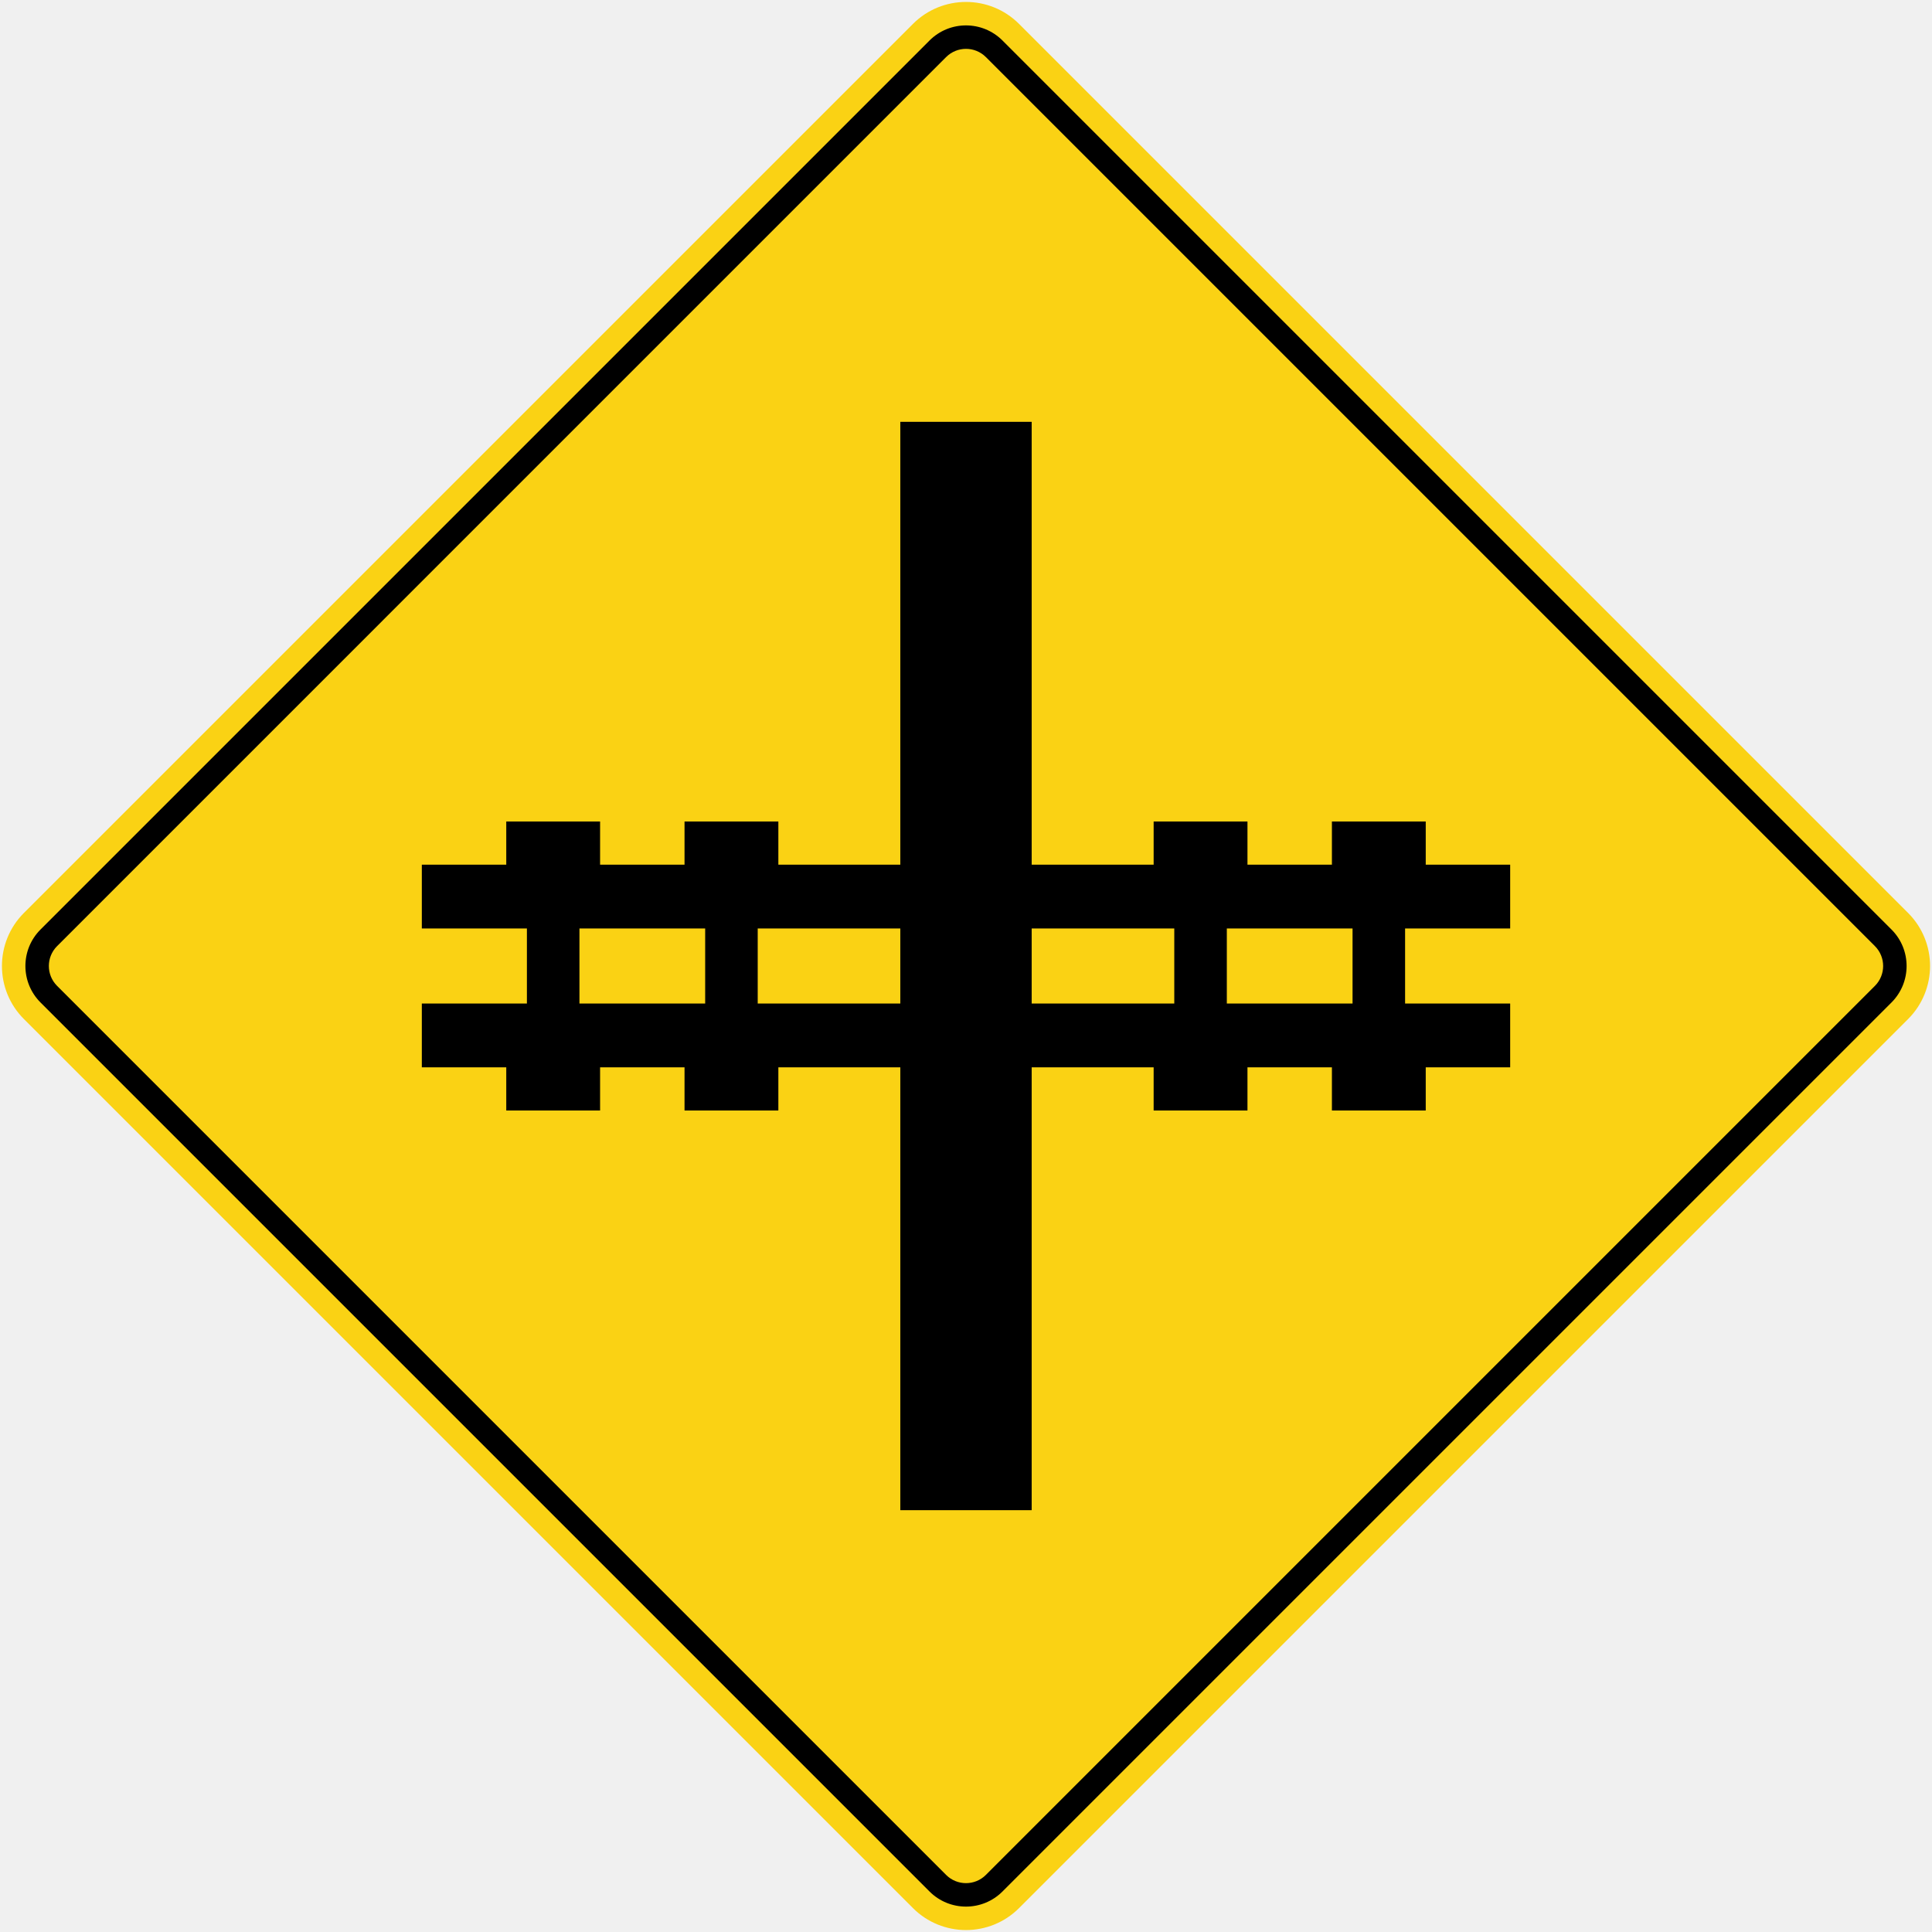
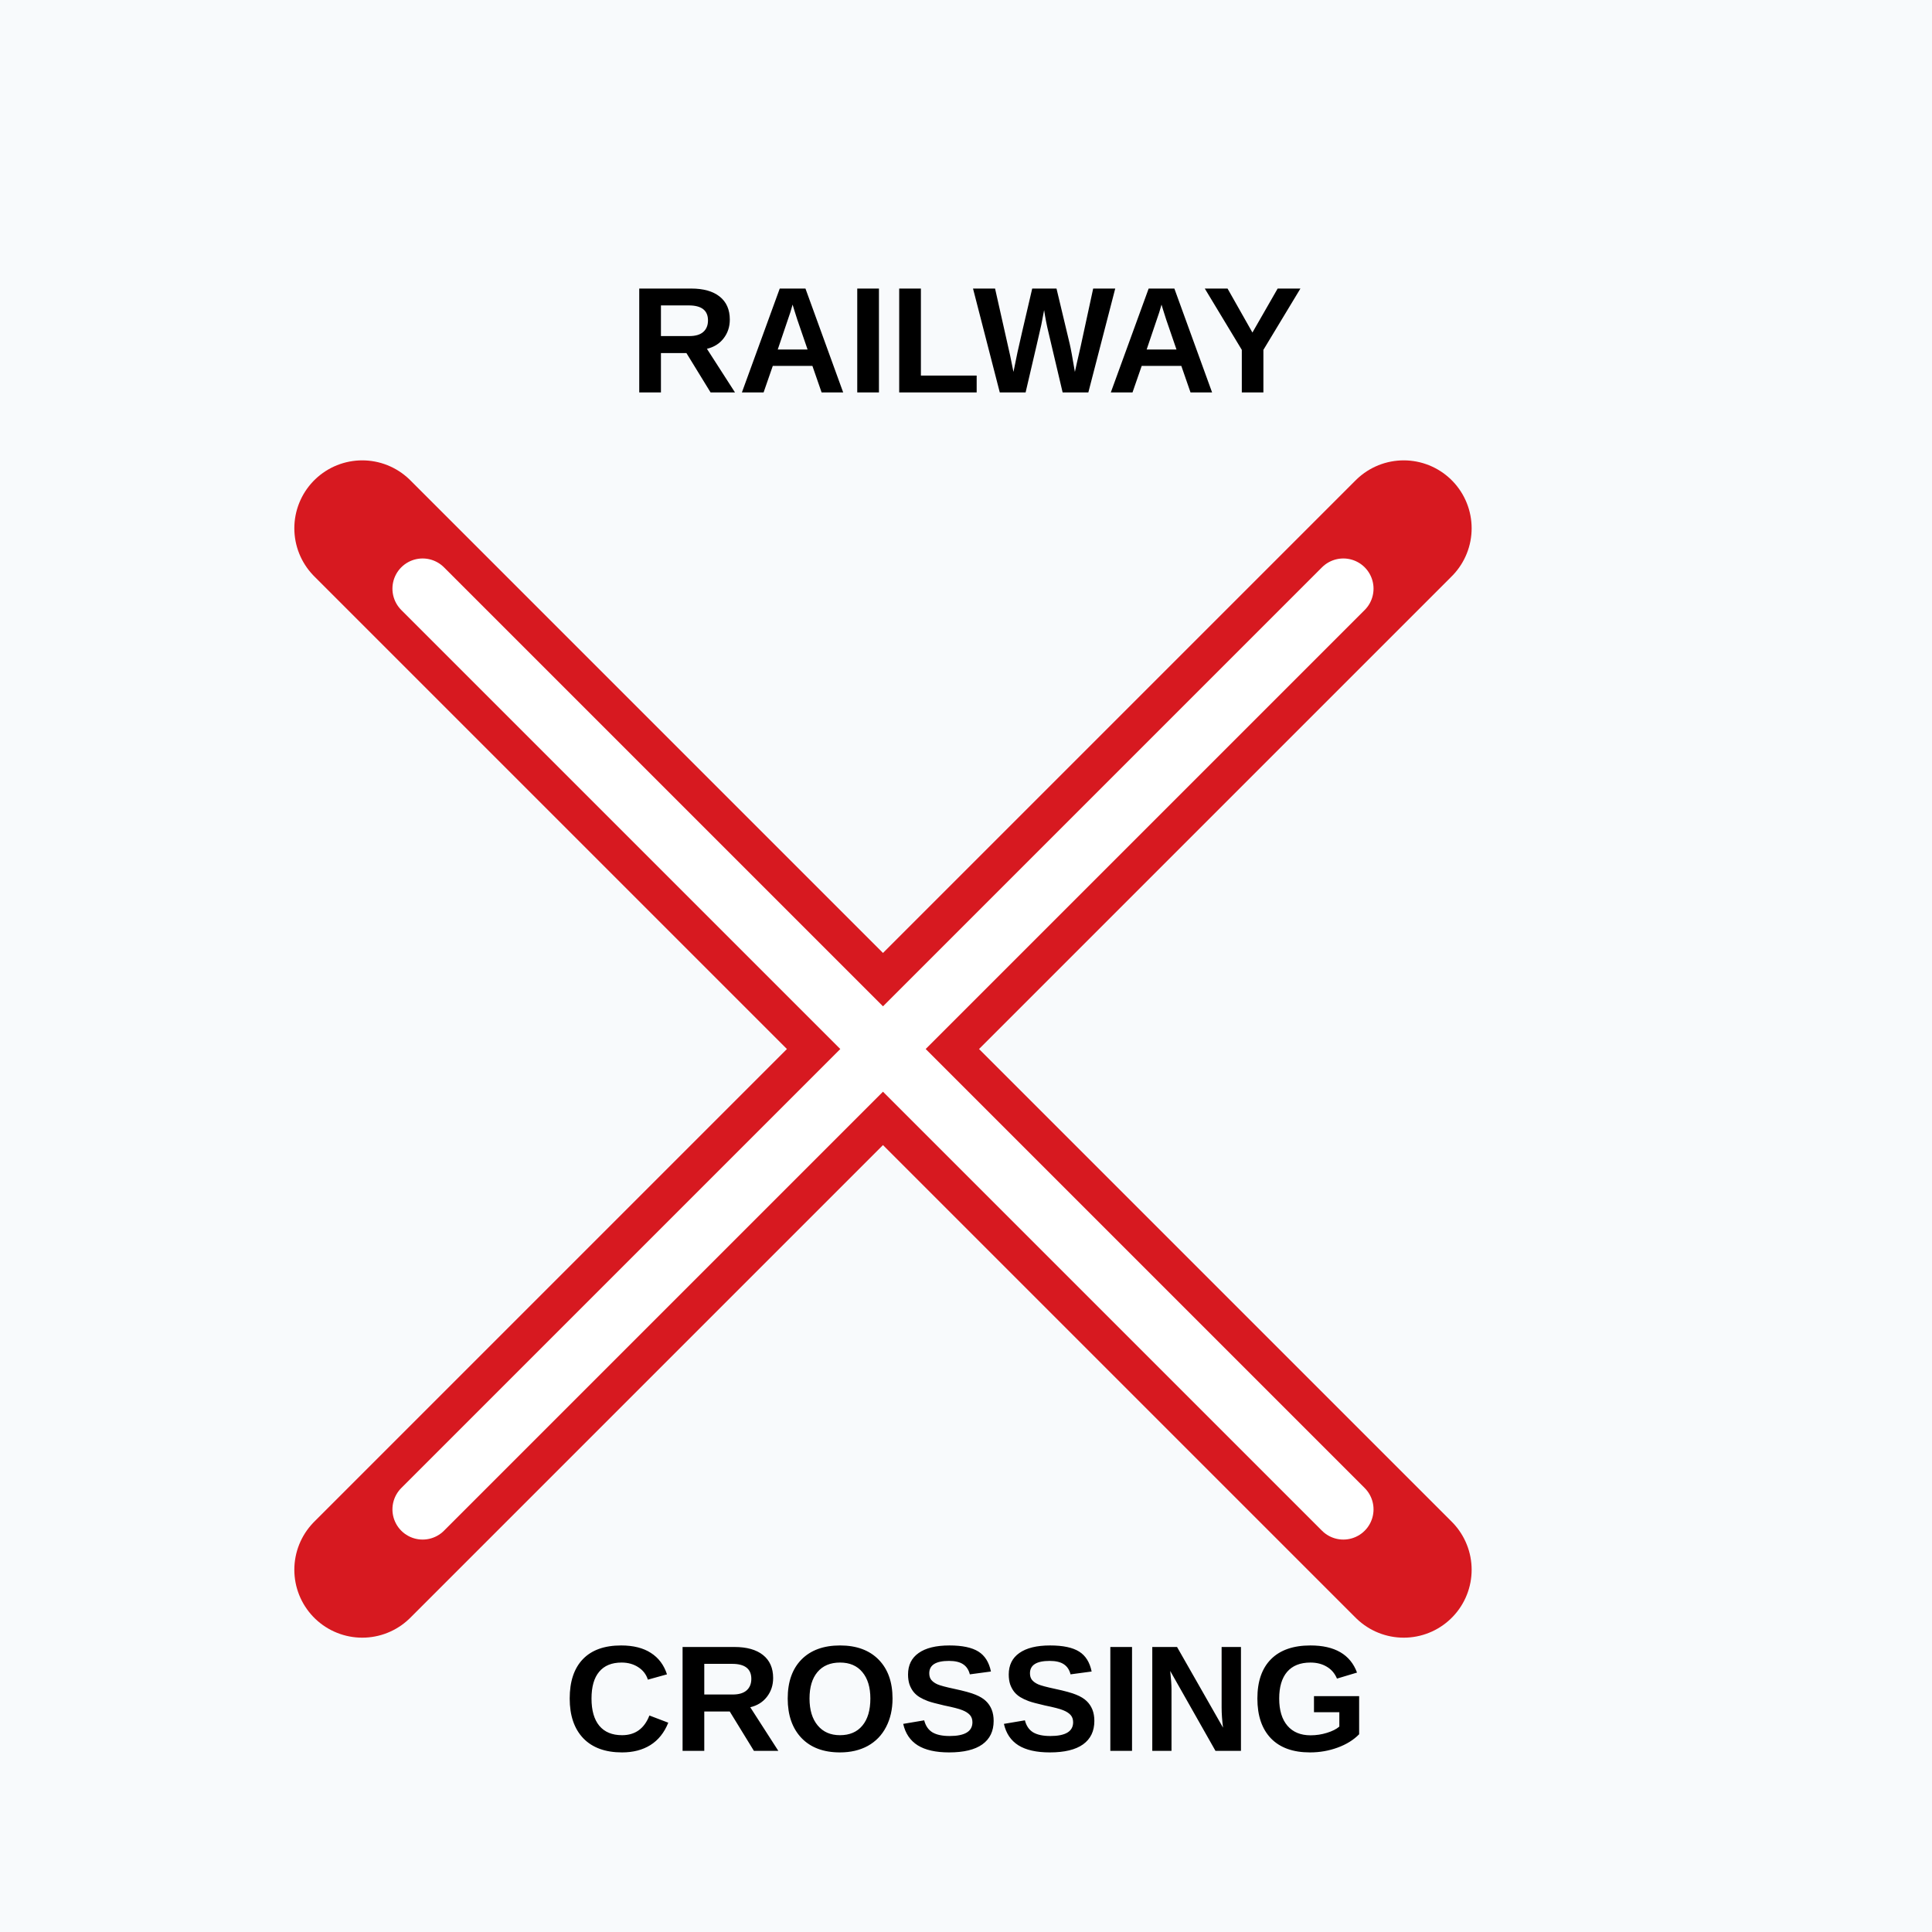
- <svg xmlns="http://www.w3.org/2000/svg" width="1029.596mm" height="1029.596mm" viewBox="0 0 1029.596 1029.596" version="1.1" id="svg8">
-   <defs id="defs2" />
-   <g id="layer1" transform="translate(0,732.5961)">
-     <rect style="opacity:1;fill:#fad214;fill-opacity:1;fill-rule:nonzero;stroke:none;stroke-width:11.58;stroke-linecap:round;stroke-linejoin:round;stroke-miterlimit:4;stroke-dasharray:none;stroke-opacity:1" id="rect1383" width="750" height="750" x="143.024" y="-164.989" rx="40" ry="40" transform="rotate(-45)" />
-     <rect ry="27.5" rx="27.5" y="-152.489" x="155.524" height="725" width="725" id="rect1396" style="opacity:1;fill:#000000;fill-opacity:1;fill-rule:nonzero;stroke:none;stroke-width:11.194;stroke-linecap:round;stroke-linejoin:round;stroke-miterlimit:4;stroke-dasharray:none;stroke-opacity:1" transform="rotate(-45)" />
-     <rect ry="15" rx="15" y="-139.989" x="168.024" height="700" width="700" id="rect1398" style="opacity:1;fill:#fad214;fill-opacity:1;fill-rule:nonzero;stroke:none;stroke-width:10.808;stroke-linecap:round;stroke-linejoin:round;stroke-miterlimit:4;stroke-dasharray:none;stroke-opacity:1" transform="rotate(-45)" />
-     <path style="opacity:1;fill:#000000;fill-opacity:1;fill-rule:nonzero;stroke:none;stroke-width:23.045;stroke-linecap:round;stroke-linejoin:round;stroke-miterlimit:4;stroke-dasharray:none;stroke-opacity:1" d="m 479.798,72.202 v -236 h -65 v 23 h -50 v -23 h -45 v 23 h -50 v -23 H 224.798 v -34 h 56 v -40 H 224.798 v -34 h 45 v -23 h 50 v 23 h 45 v -23 h 50 v 23 h 65 v -236 h 70 v 236 h 65 v -23 h 50 v 23 h 45 v -23 h 50 v 23 h 45 v 34 H 748.798 v 40 h 56 v 34 h -45 v 23 h -50 v -23 H 664.798 v 23 h -50 v -23 H 549.798 V 72.202 Z M 308.798,-197.798 h 67 v -40 H 308.798 Z m 95,0 h 75.999 v -40 h -75.999 z m 145.999,0 h 76 v -40 h -76 z m 104,0 h 67 v -40 h -67 z" id="rect1695" />
-   </g>
+ <svg xmlns="http://www.w3.org/2000/svg" viewBox="0 0 256 256" role="img" aria-labelledby="title desc">
+   <rect width="256" height="256" fill="#f8fafc" />
+   <path d="M48 70 L186 208 M186 70 L48 208" stroke="#d71920" stroke-width="18" stroke-linecap="round" />
+   <path d="M56 78 L178 200 M178 78 L56 200" stroke="white" stroke-width="8" stroke-linecap="round" />
+   <text x="128" y="52" text-anchor="middle" font-family="Arial" font-size="20" font-weight="800">RAILWAY</text>
+   <text x="128" y="232" text-anchor="middle" font-family="Arial" font-size="20" font-weight="800">CROSSING</text>
</svg>
